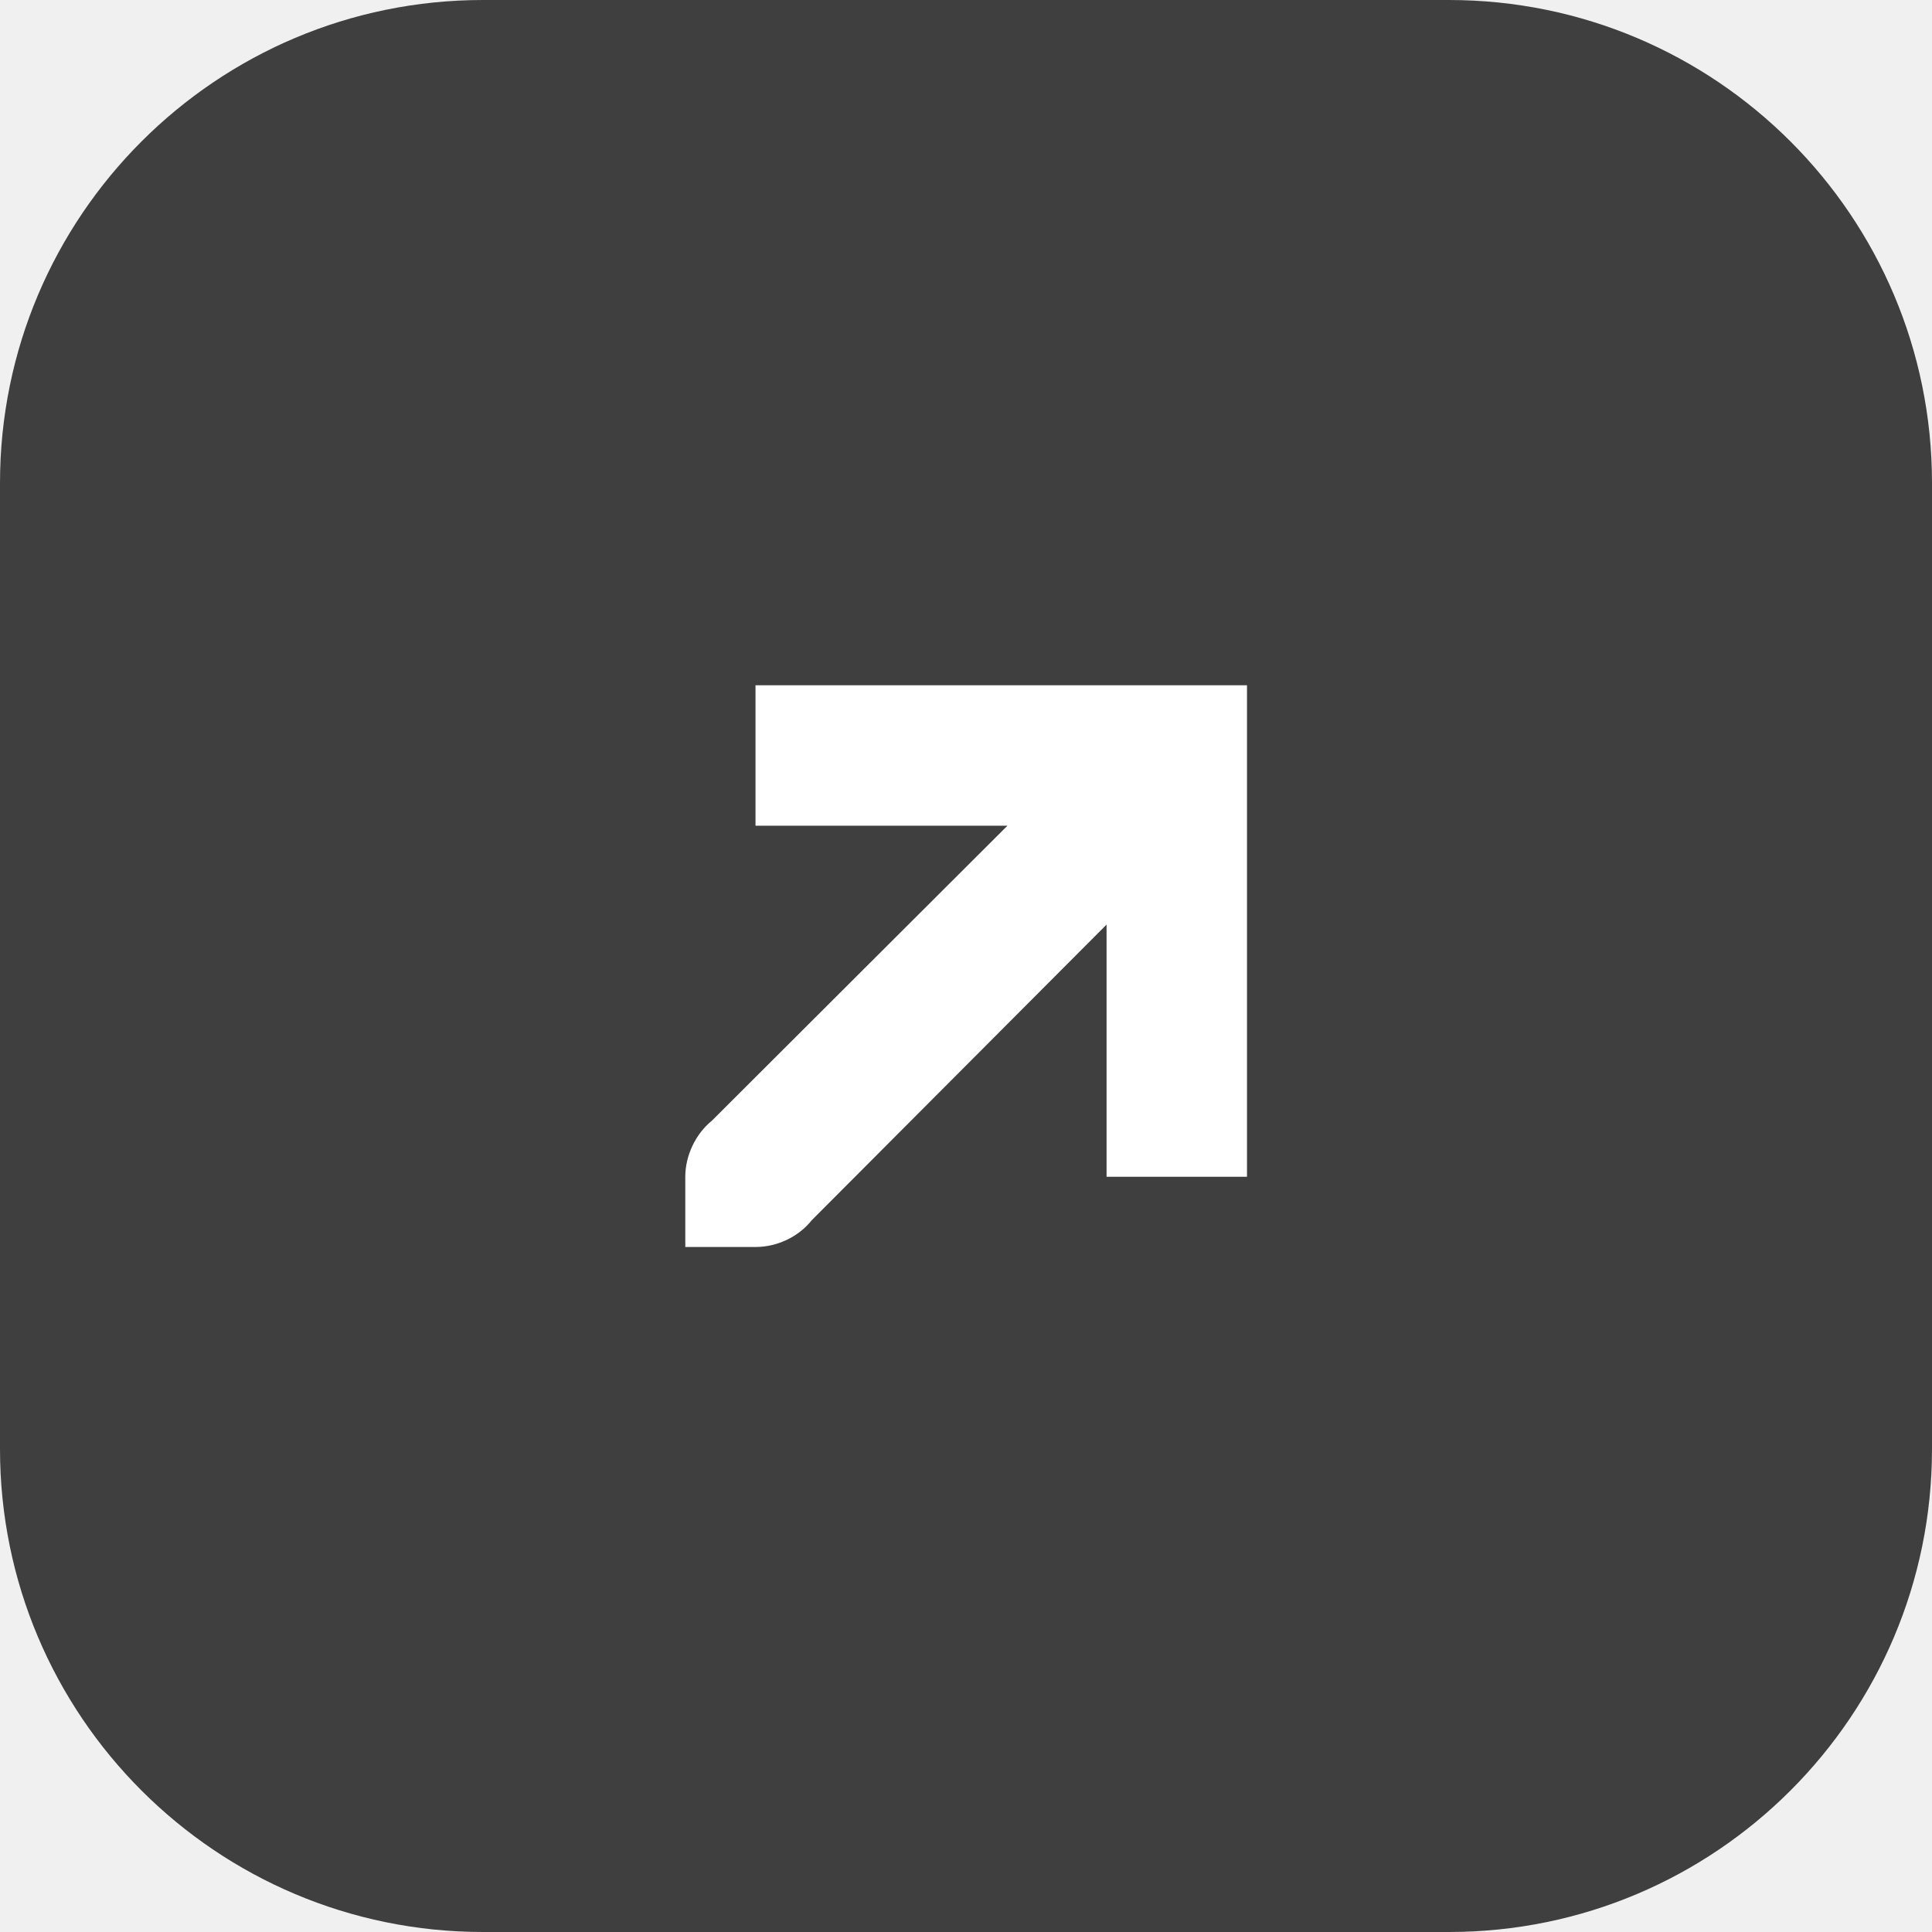
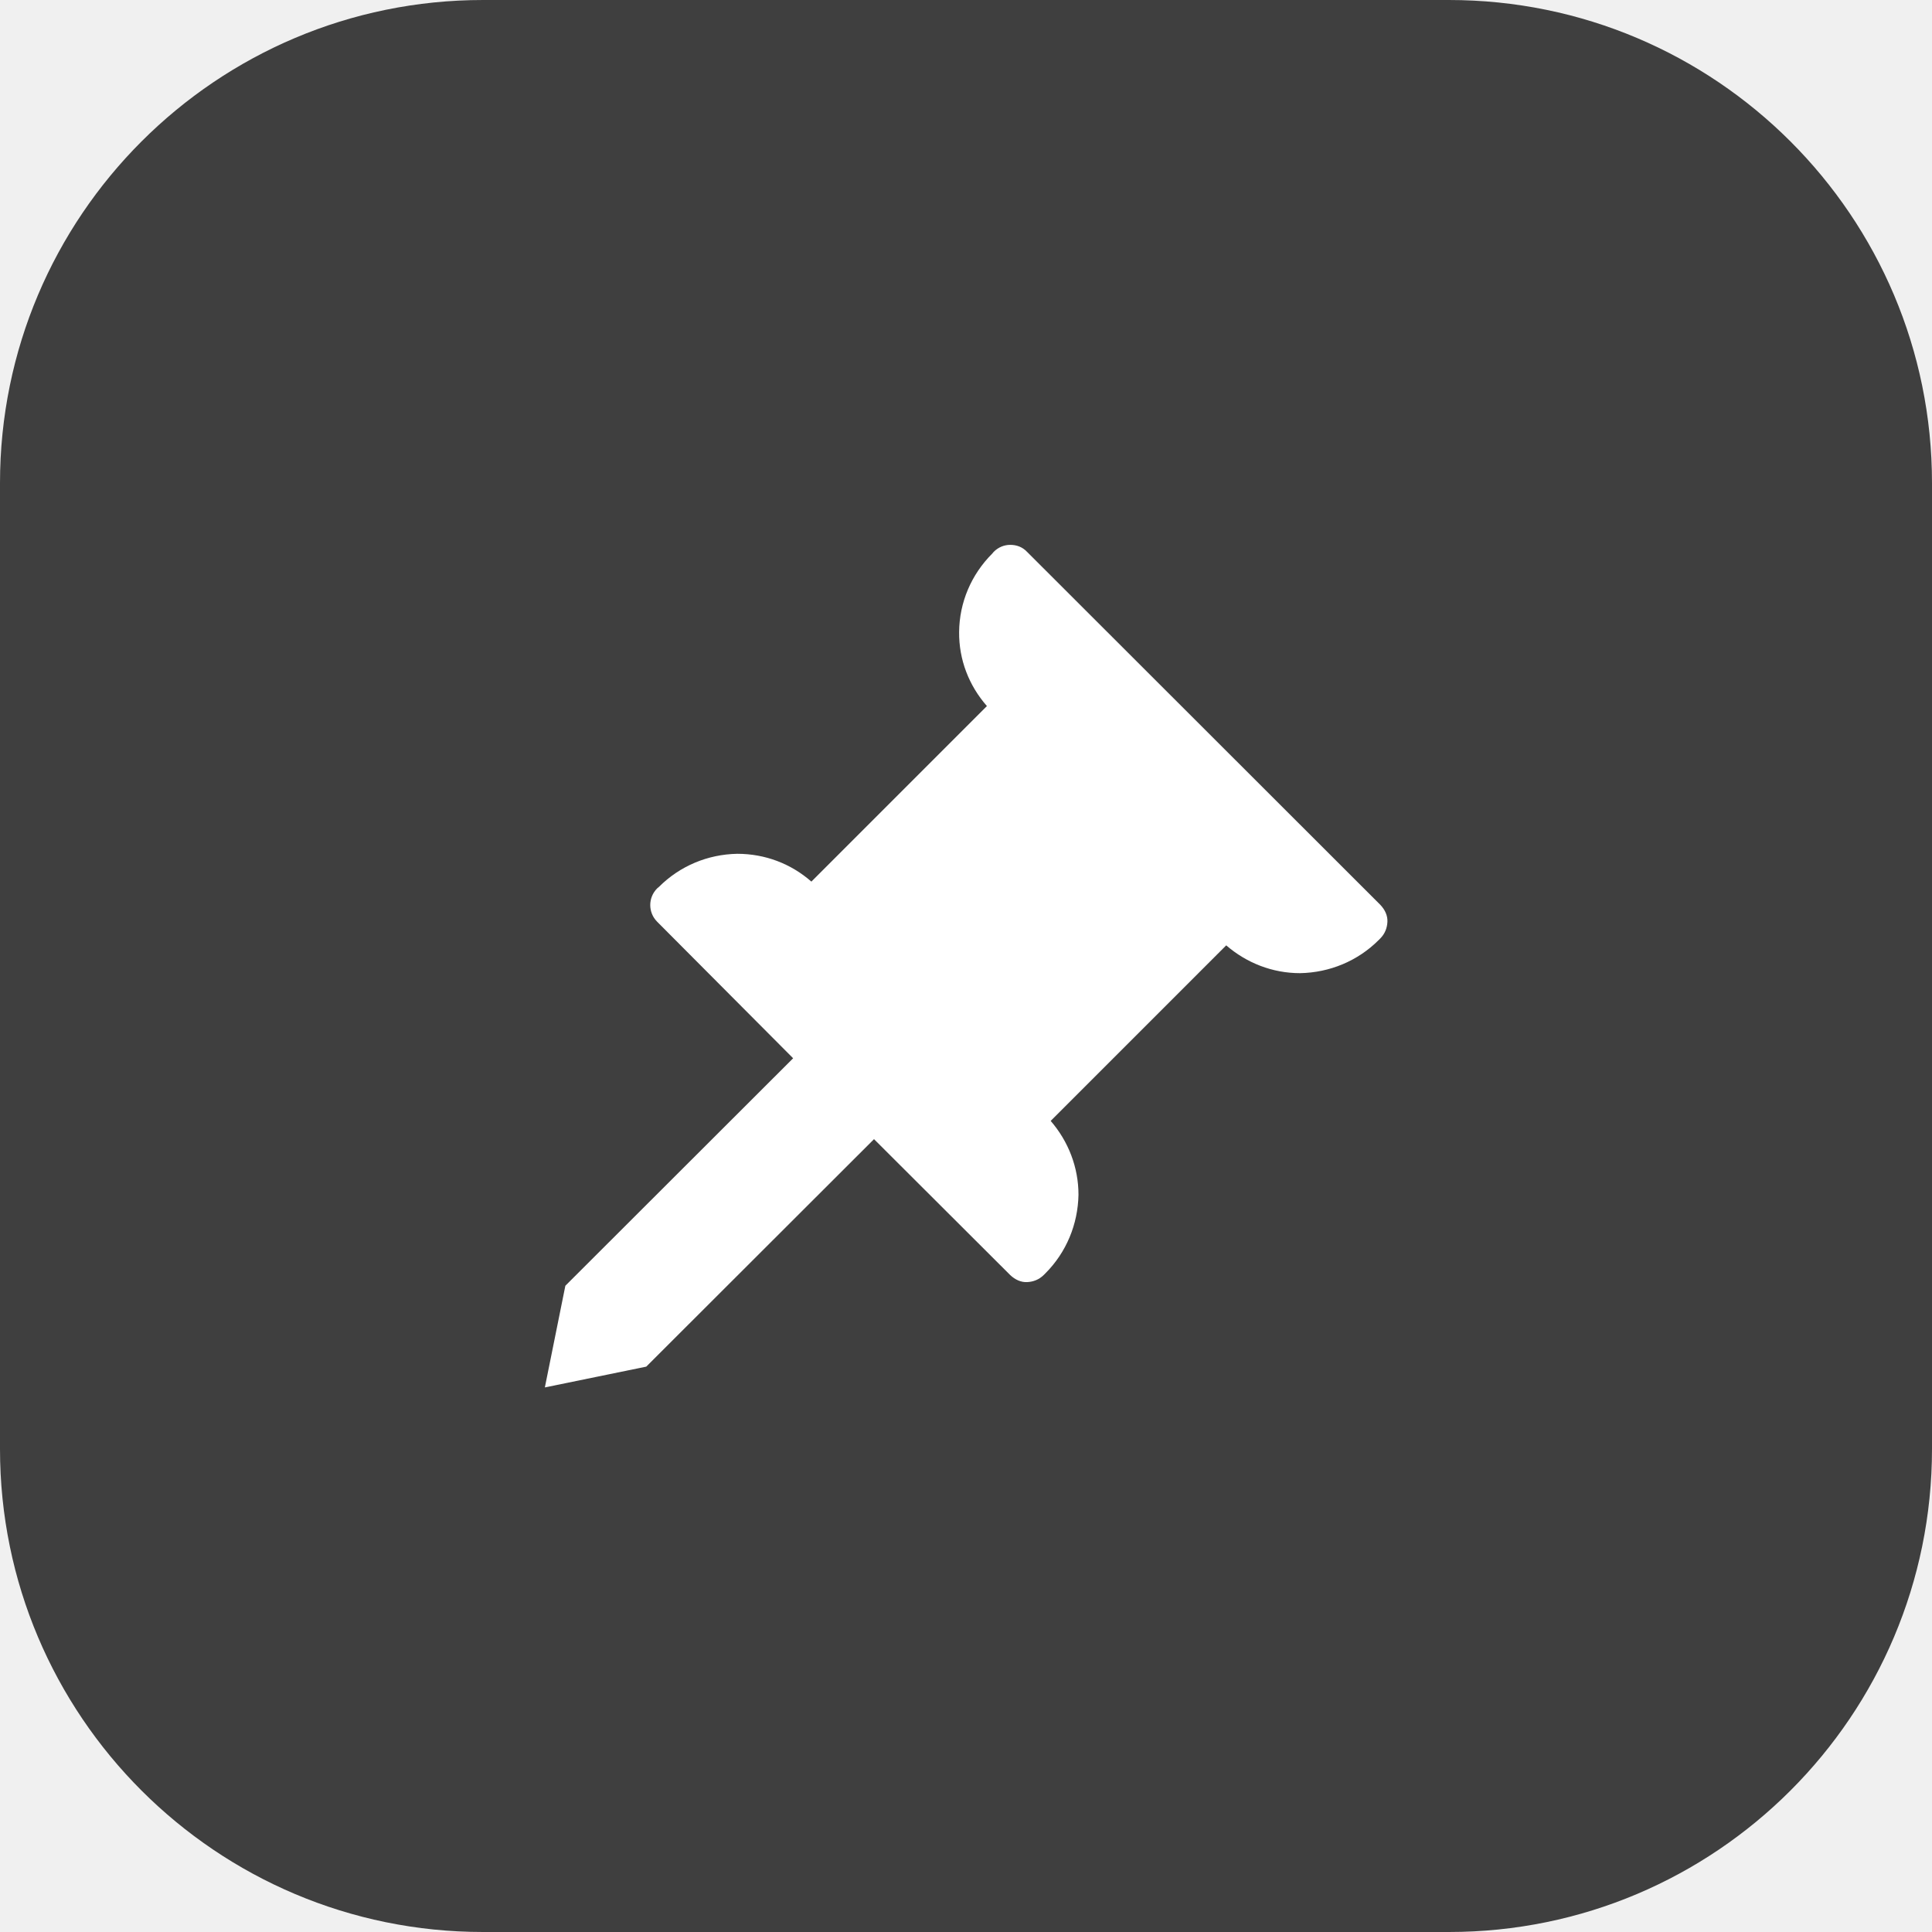
<svg xmlns="http://www.w3.org/2000/svg" width="26" height="26" viewBox="0 0 6.879 6.879" version="1.1" id="svg1">
  <defs id="defs1" />
  <g id="layer1">
    <rect style="font-variation-settings:'STYL' 300;fill:#3f3f3f;fill-opacity:1;stroke-width:4" id="rect1" width="6.879" height="6.879" x="0" y="0" ry="1.72" />
-     <path style="fill:#ffffff" d="M 2.89 4.345 L 3.94 3.292 L 3.94 4.19 L 4.44 4.19 L 4.44 2.44 L 2.69 2.44 L 2.69 2.94 L 3.587 2.94 L 2.535 3.99 C 2.477 4.037 2.44 4.114 2.44 4.19 L 2.44 4.44 L 2.69 4.44 C 2.766 4.44 2.842 4.405 2.89 4.345 Z" />
+     <path style="fill:#ffffff" d="M 3.538 1.965 L 3.533 1.971 C 3.458 2.046 3.416 2.145 3.415 2.25 C 3.414 2.349 3.45 2.441 3.514 2.514 L 2.889 3.139 C 2.816 3.075 2.724 3.04 2.625 3.04 C 2.52 3.042 2.421 3.083 2.346 3.158 L 2.34 3.163 C 2.307 3.196 2.307 3.249 2.34 3.282 L 2.824 3.768 L 2.013 4.578 L 1.94 4.94 L 2.301 4.866 L 3.112 4.056 L 3.597 4.54 C 3.615 4.557 3.636 4.566 3.657 4.565 C 3.678 4.564 3.699 4.557 3.717 4.539 L 3.722 4.534 C 3.797 4.459 3.838 4.359 3.84 4.254 C 3.84 4.156 3.804 4.064 3.741 3.991 L 4.366 3.366 C 4.439 3.429 4.531 3.465 4.629 3.465 C 4.734 3.463 4.834 3.422 4.909 3.347 L 4.914 3.342 C 4.932 3.324 4.939 3.303 4.94 3.282 C 4.941 3.261 4.932 3.24 4.915 3.222 L 3.657 1.965 C 3.64 1.947 3.619 1.94 3.597 1.94 C 3.576 1.94 3.555 1.948 3.538 1.965 Z" />
  </g>
</svg>
